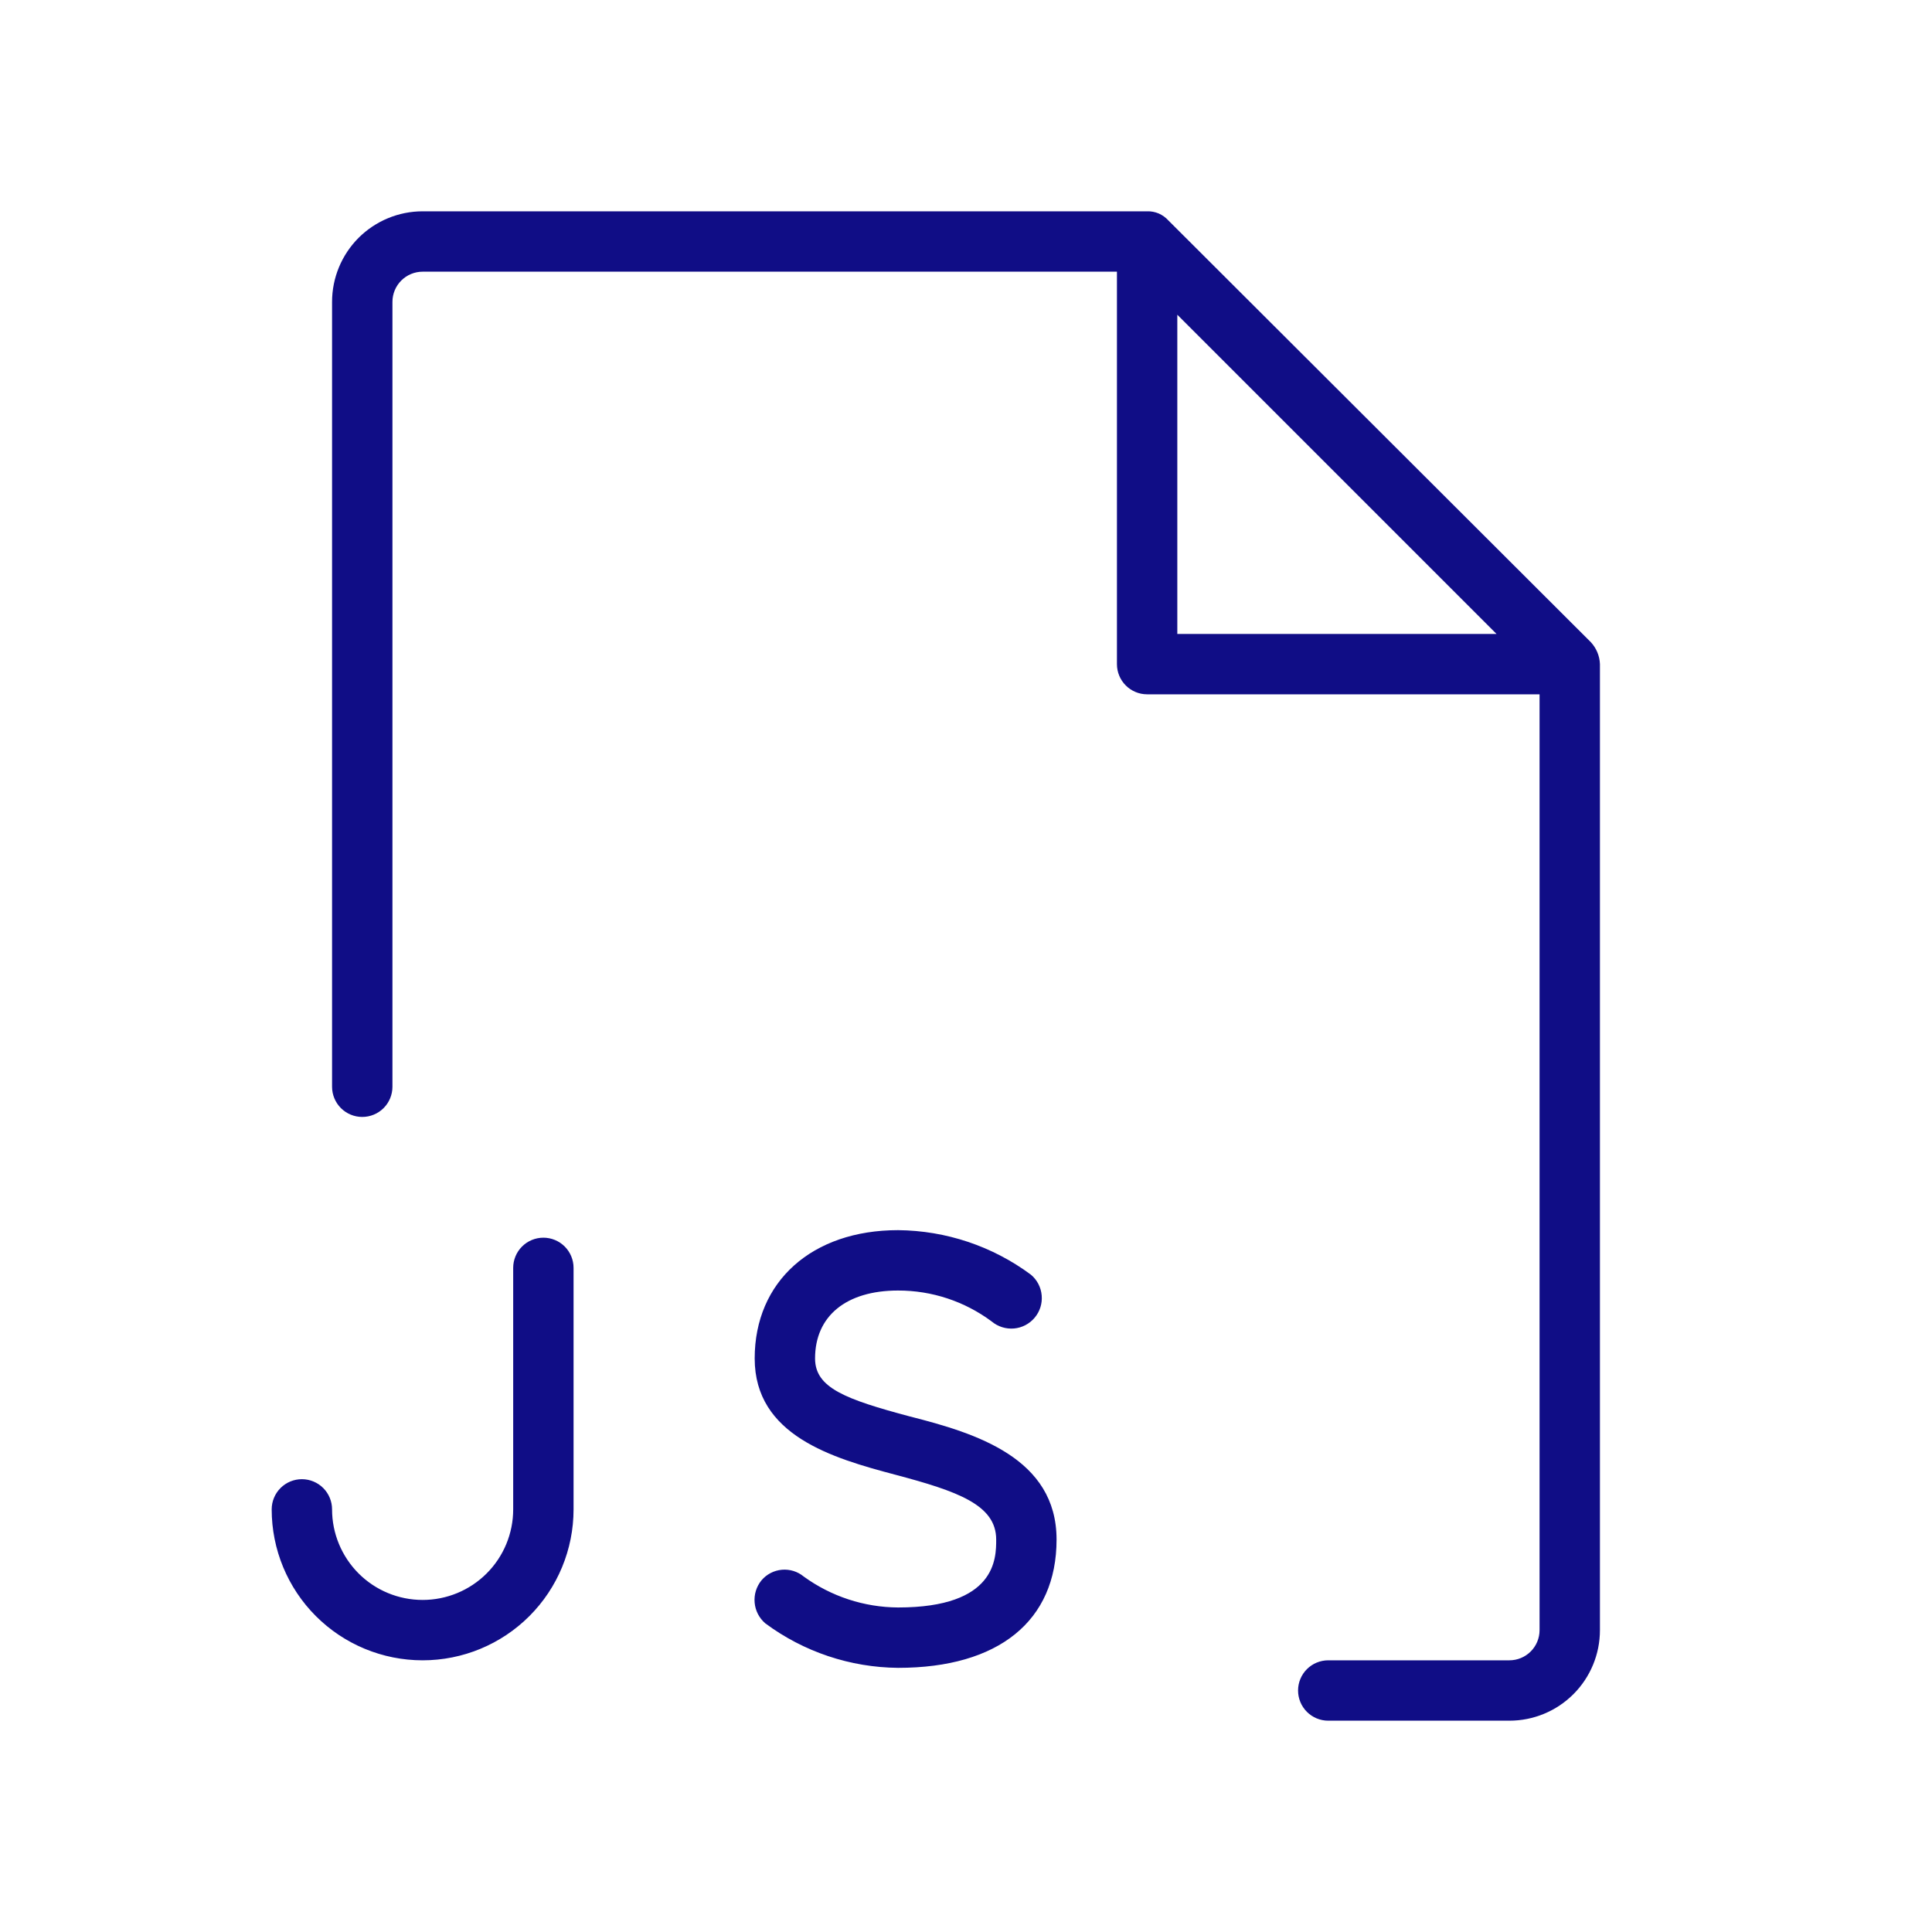
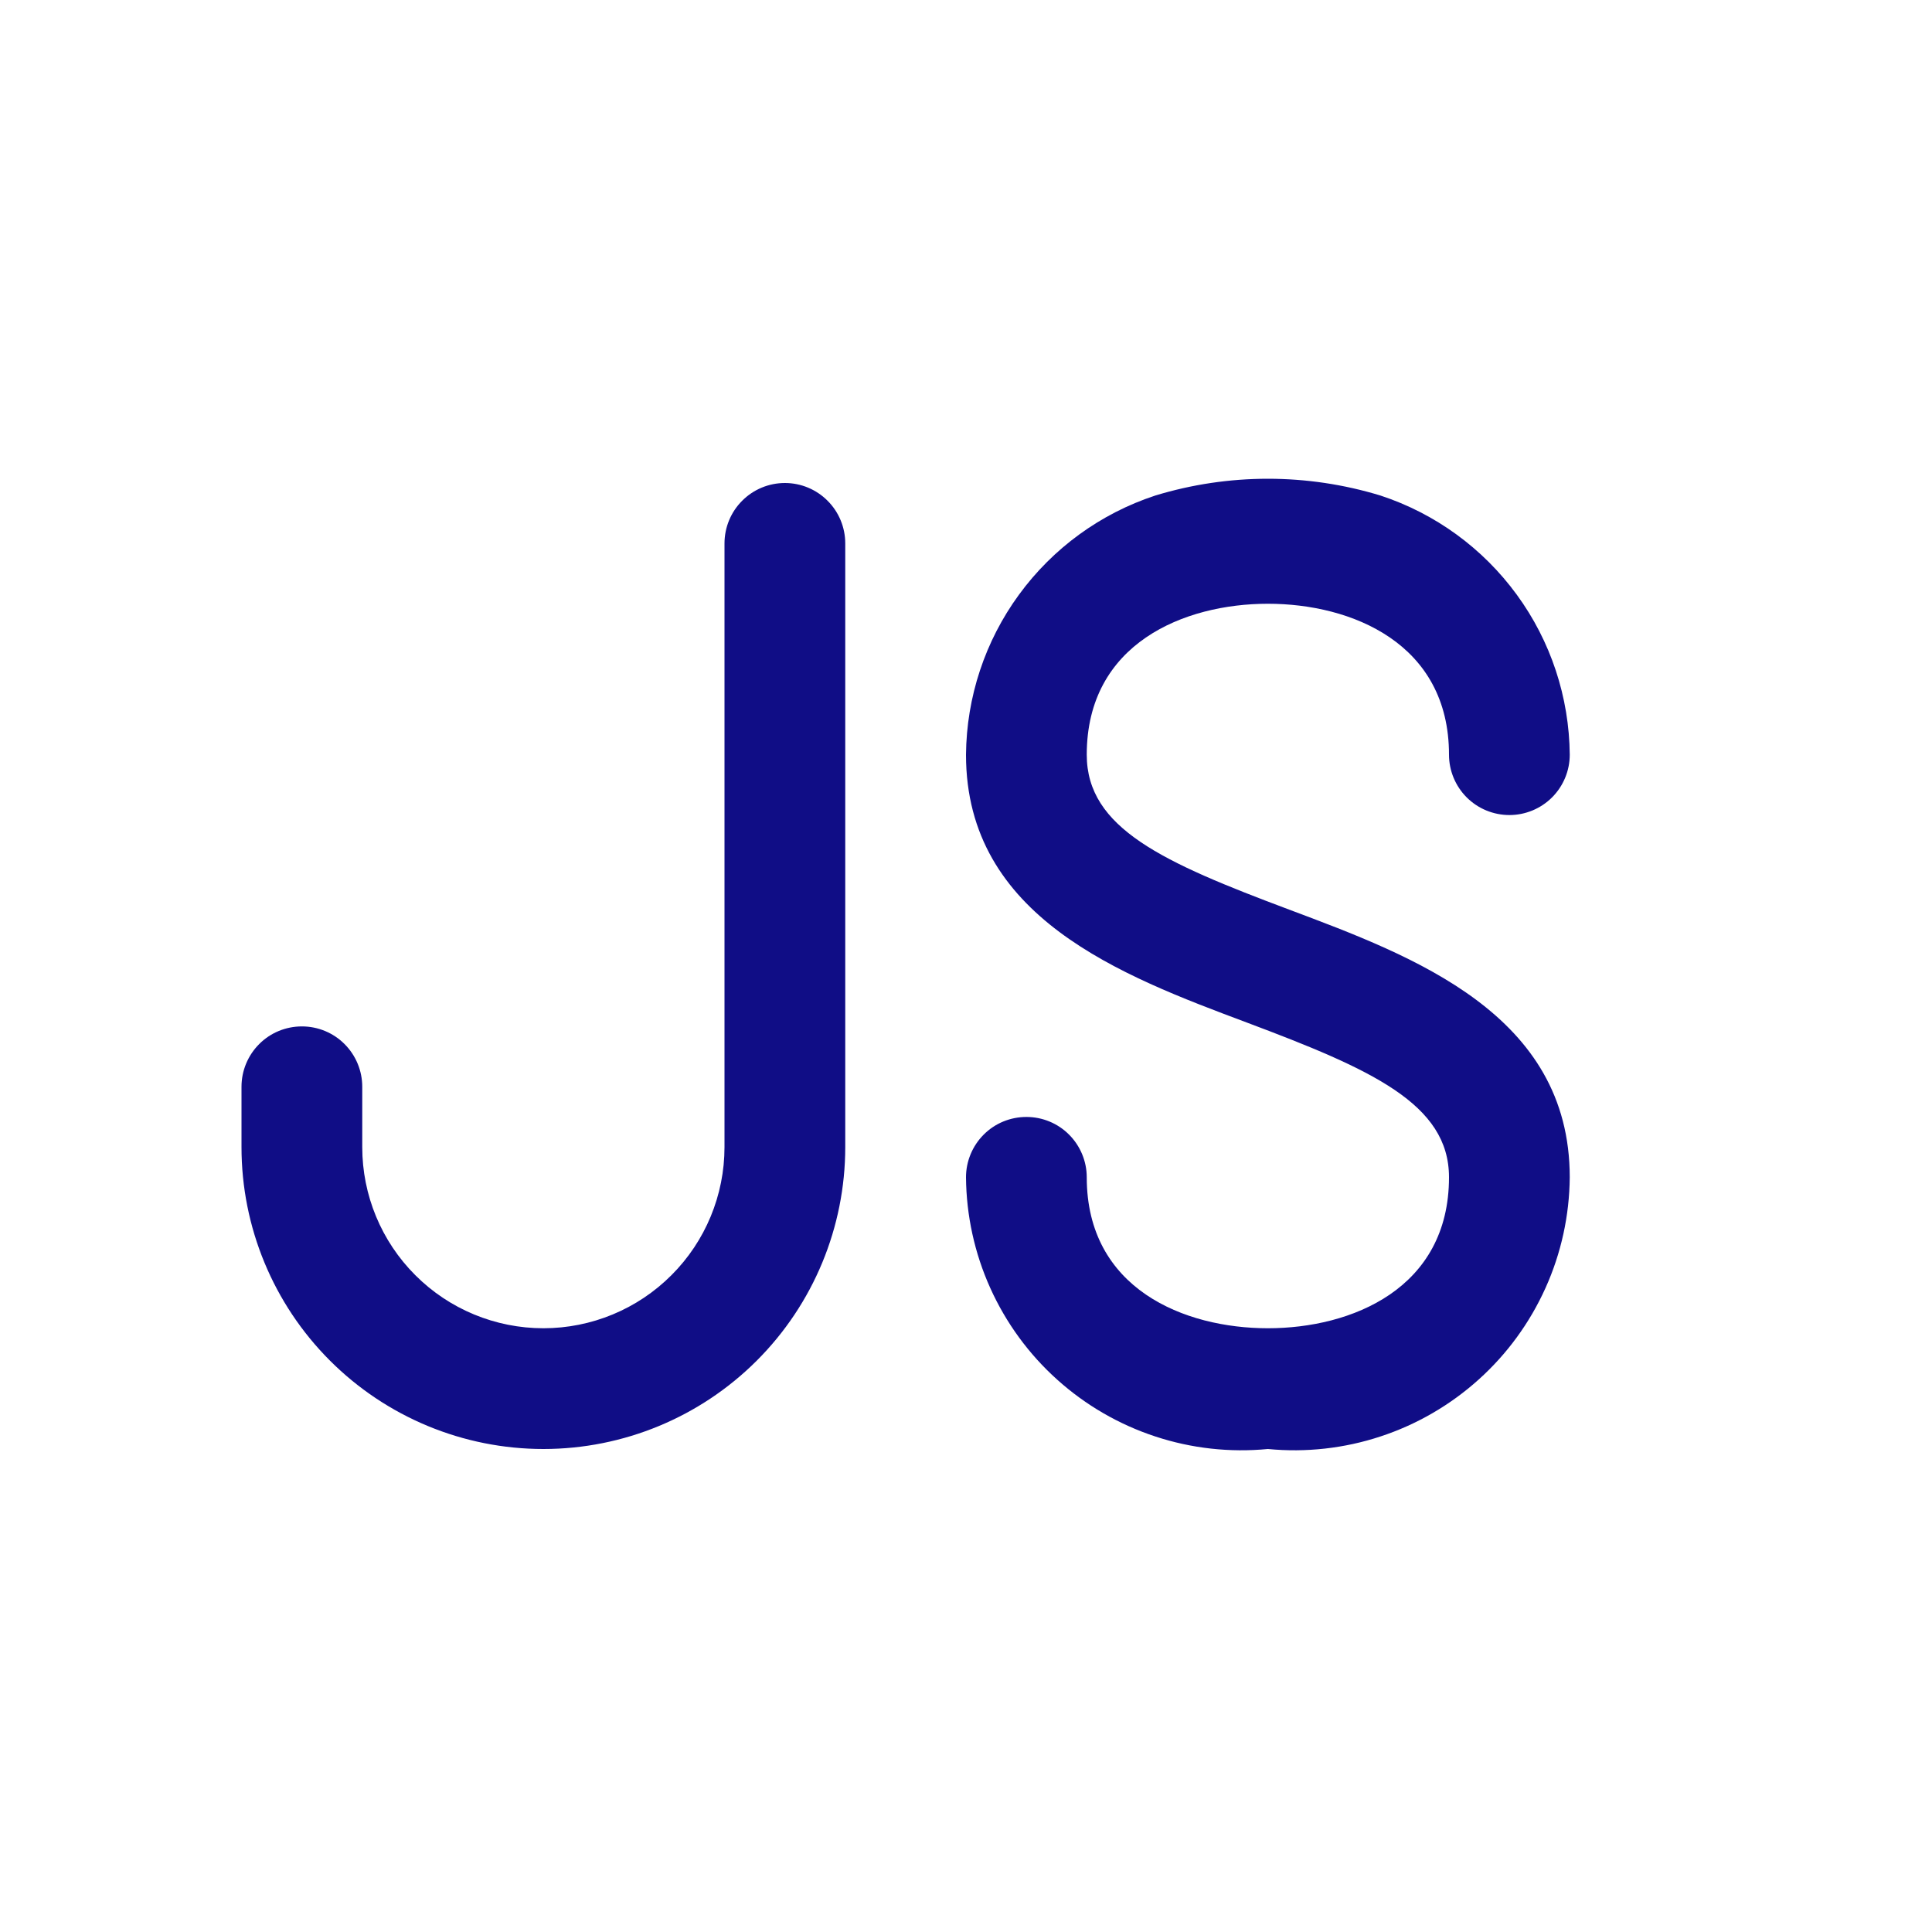
- <svg xmlns="http://www.w3.org/2000/svg" width="40" height="40" viewBox="0 0 40 40" fill="none">
-   <path d="M11.875 26.25V31.25C11.875 32.079 11.546 32.874 10.96 33.46C10.374 34.046 9.579 34.375 8.75 34.375C7.921 34.375 7.126 34.046 6.54 33.46C5.954 32.874 5.625 32.079 5.625 31.25C5.625 31.084 5.691 30.925 5.808 30.808C5.925 30.691 6.084 30.625 6.25 30.625C6.416 30.625 6.575 30.691 6.692 30.808C6.809 30.925 6.875 31.084 6.875 31.25C6.875 31.747 7.073 32.224 7.424 32.576C7.776 32.928 8.253 33.125 8.75 33.125C9.247 33.125 9.724 32.928 10.076 32.576C10.428 32.224 10.625 31.747 10.625 31.25V26.25C10.625 26.084 10.691 25.925 10.808 25.808C10.925 25.691 11.084 25.625 11.25 25.625C11.416 25.625 11.575 25.691 11.692 25.808C11.809 25.925 11.875 26.084 11.875 26.25ZM18.844 29.328C17.5 28.969 16.875 28.734 16.875 28.125C16.875 27.25 17.516 26.719 18.594 26.719C19.292 26.718 19.971 26.942 20.531 27.359C20.66 27.467 20.826 27.519 20.993 27.505C21.16 27.49 21.314 27.41 21.422 27.281C21.53 27.153 21.582 26.987 21.567 26.82C21.553 26.653 21.472 26.498 21.344 26.391C20.548 25.8 19.585 25.478 18.594 25.469C16.812 25.469 15.625 26.531 15.625 28.125C15.625 29.719 17.234 30.188 18.531 30.531C19.828 30.875 20.625 31.156 20.625 31.875C20.625 32.266 20.625 33.281 18.594 33.281C17.892 33.277 17.209 33.053 16.641 32.641C16.514 32.536 16.351 32.485 16.187 32.5C16.023 32.515 15.872 32.593 15.766 32.719C15.66 32.848 15.609 33.014 15.624 33.18C15.638 33.346 15.717 33.5 15.844 33.609C16.64 34.2 17.603 34.522 18.594 34.531C20.672 34.531 21.875 33.562 21.875 31.875C21.875 30.188 20.203 29.672 18.844 29.328ZM33.125 13.766V33.75C33.125 34.247 32.928 34.724 32.576 35.076C32.224 35.428 31.747 35.625 31.25 35.625H27.5C27.334 35.625 27.175 35.559 27.058 35.442C26.941 35.325 26.875 35.166 26.875 35C26.875 34.834 26.941 34.675 27.058 34.558C27.175 34.441 27.334 34.375 27.5 34.375H31.25C31.416 34.375 31.575 34.309 31.692 34.192C31.809 34.075 31.875 33.916 31.875 33.75V14.375H23.75C23.584 14.375 23.425 14.309 23.308 14.192C23.191 14.075 23.125 13.916 23.125 13.75V5.625H8.75C8.584 5.625 8.425 5.691 8.308 5.808C8.191 5.925 8.125 6.084 8.125 6.25V22.5C8.125 22.666 8.059 22.825 7.942 22.942C7.825 23.059 7.666 23.125 7.5 23.125C7.334 23.125 7.175 23.059 7.058 22.942C6.941 22.825 6.875 22.666 6.875 22.5V6.25C6.875 5.753 7.073 5.276 7.424 4.924C7.776 4.573 8.253 4.375 8.75 4.375H23.75C23.832 4.372 23.914 4.388 23.99 4.42C24.065 4.453 24.133 4.501 24.188 4.562L32.938 13.297C33.052 13.421 33.119 13.581 33.125 13.75V13.766ZM24.375 13.125H30.984L24.375 6.516V13.125Z" fill="#100D86" />
+ <svg xmlns="http://www.w3.org/2000/svg" width="30" height="30" viewBox="0 0 30 30" fill="none">
+   <path d="M13.125 8.438V17.812C13.125 19.056 12.631 20.248 11.752 21.127C10.873 22.006 9.681 22.5 8.438 22.5C7.194 22.5 6.002 22.006 5.123 21.127C4.244 20.248 3.75 19.056 3.75 17.812V16.875C3.75 16.626 3.849 16.388 4.025 16.212C4.2 16.036 4.439 15.938 4.688 15.938C4.936 15.938 5.175 16.036 5.35 16.212C5.526 16.388 5.625 16.626 5.625 16.875V17.812C5.625 18.558 5.921 19.274 6.449 19.801C6.976 20.329 7.692 20.625 8.438 20.625C9.183 20.625 9.899 20.329 10.426 19.801C10.954 19.274 11.25 18.558 11.25 17.812V8.438C11.25 8.189 11.349 7.95 11.525 7.775C11.7 7.599 11.939 7.5 12.188 7.5C12.436 7.5 12.675 7.599 12.85 7.775C13.026 7.95 13.125 8.189 13.125 8.438ZM20.017 14.124C18.062 13.391 16.875 12.863 16.875 11.719C16.875 9.99 18.39 9.375 19.688 9.375C20.985 9.375 22.5 9.988 22.5 11.719C22.5 11.967 22.599 12.206 22.775 12.382C22.95 12.557 23.189 12.656 23.438 12.656C23.686 12.656 23.925 12.557 24.1 12.382C24.276 12.206 24.375 11.967 24.375 11.719C24.367 10.825 24.08 9.956 23.553 9.235C23.026 8.513 22.286 7.974 21.437 7.695C20.297 7.347 19.078 7.347 17.938 7.695C17.089 7.974 16.349 8.513 15.822 9.235C15.295 9.956 15.008 10.825 15 11.719C15 14.244 17.417 15.15 19.358 15.877C21.298 16.605 22.5 17.141 22.5 18.281C22.5 20.012 20.985 20.625 19.688 20.625C18.39 20.625 16.875 20.014 16.875 18.281C16.875 18.033 16.776 17.794 16.6 17.618C16.425 17.442 16.186 17.344 15.938 17.344C15.689 17.344 15.45 17.442 15.275 17.618C15.099 17.794 15 18.033 15 18.281C15.005 18.874 15.133 19.46 15.377 20.001C15.621 20.542 15.974 21.026 16.415 21.422C16.856 21.819 17.375 22.12 17.938 22.305C18.501 22.491 19.097 22.557 19.688 22.5C20.278 22.557 20.874 22.491 21.437 22.305C22 22.12 22.519 21.819 22.96 21.422C23.401 21.026 23.754 20.542 23.998 20.001C24.242 19.46 24.37 18.874 24.375 18.281C24.375 15.75 21.958 14.852 20.017 14.124Z" fill="#100D86" />
</svg>
